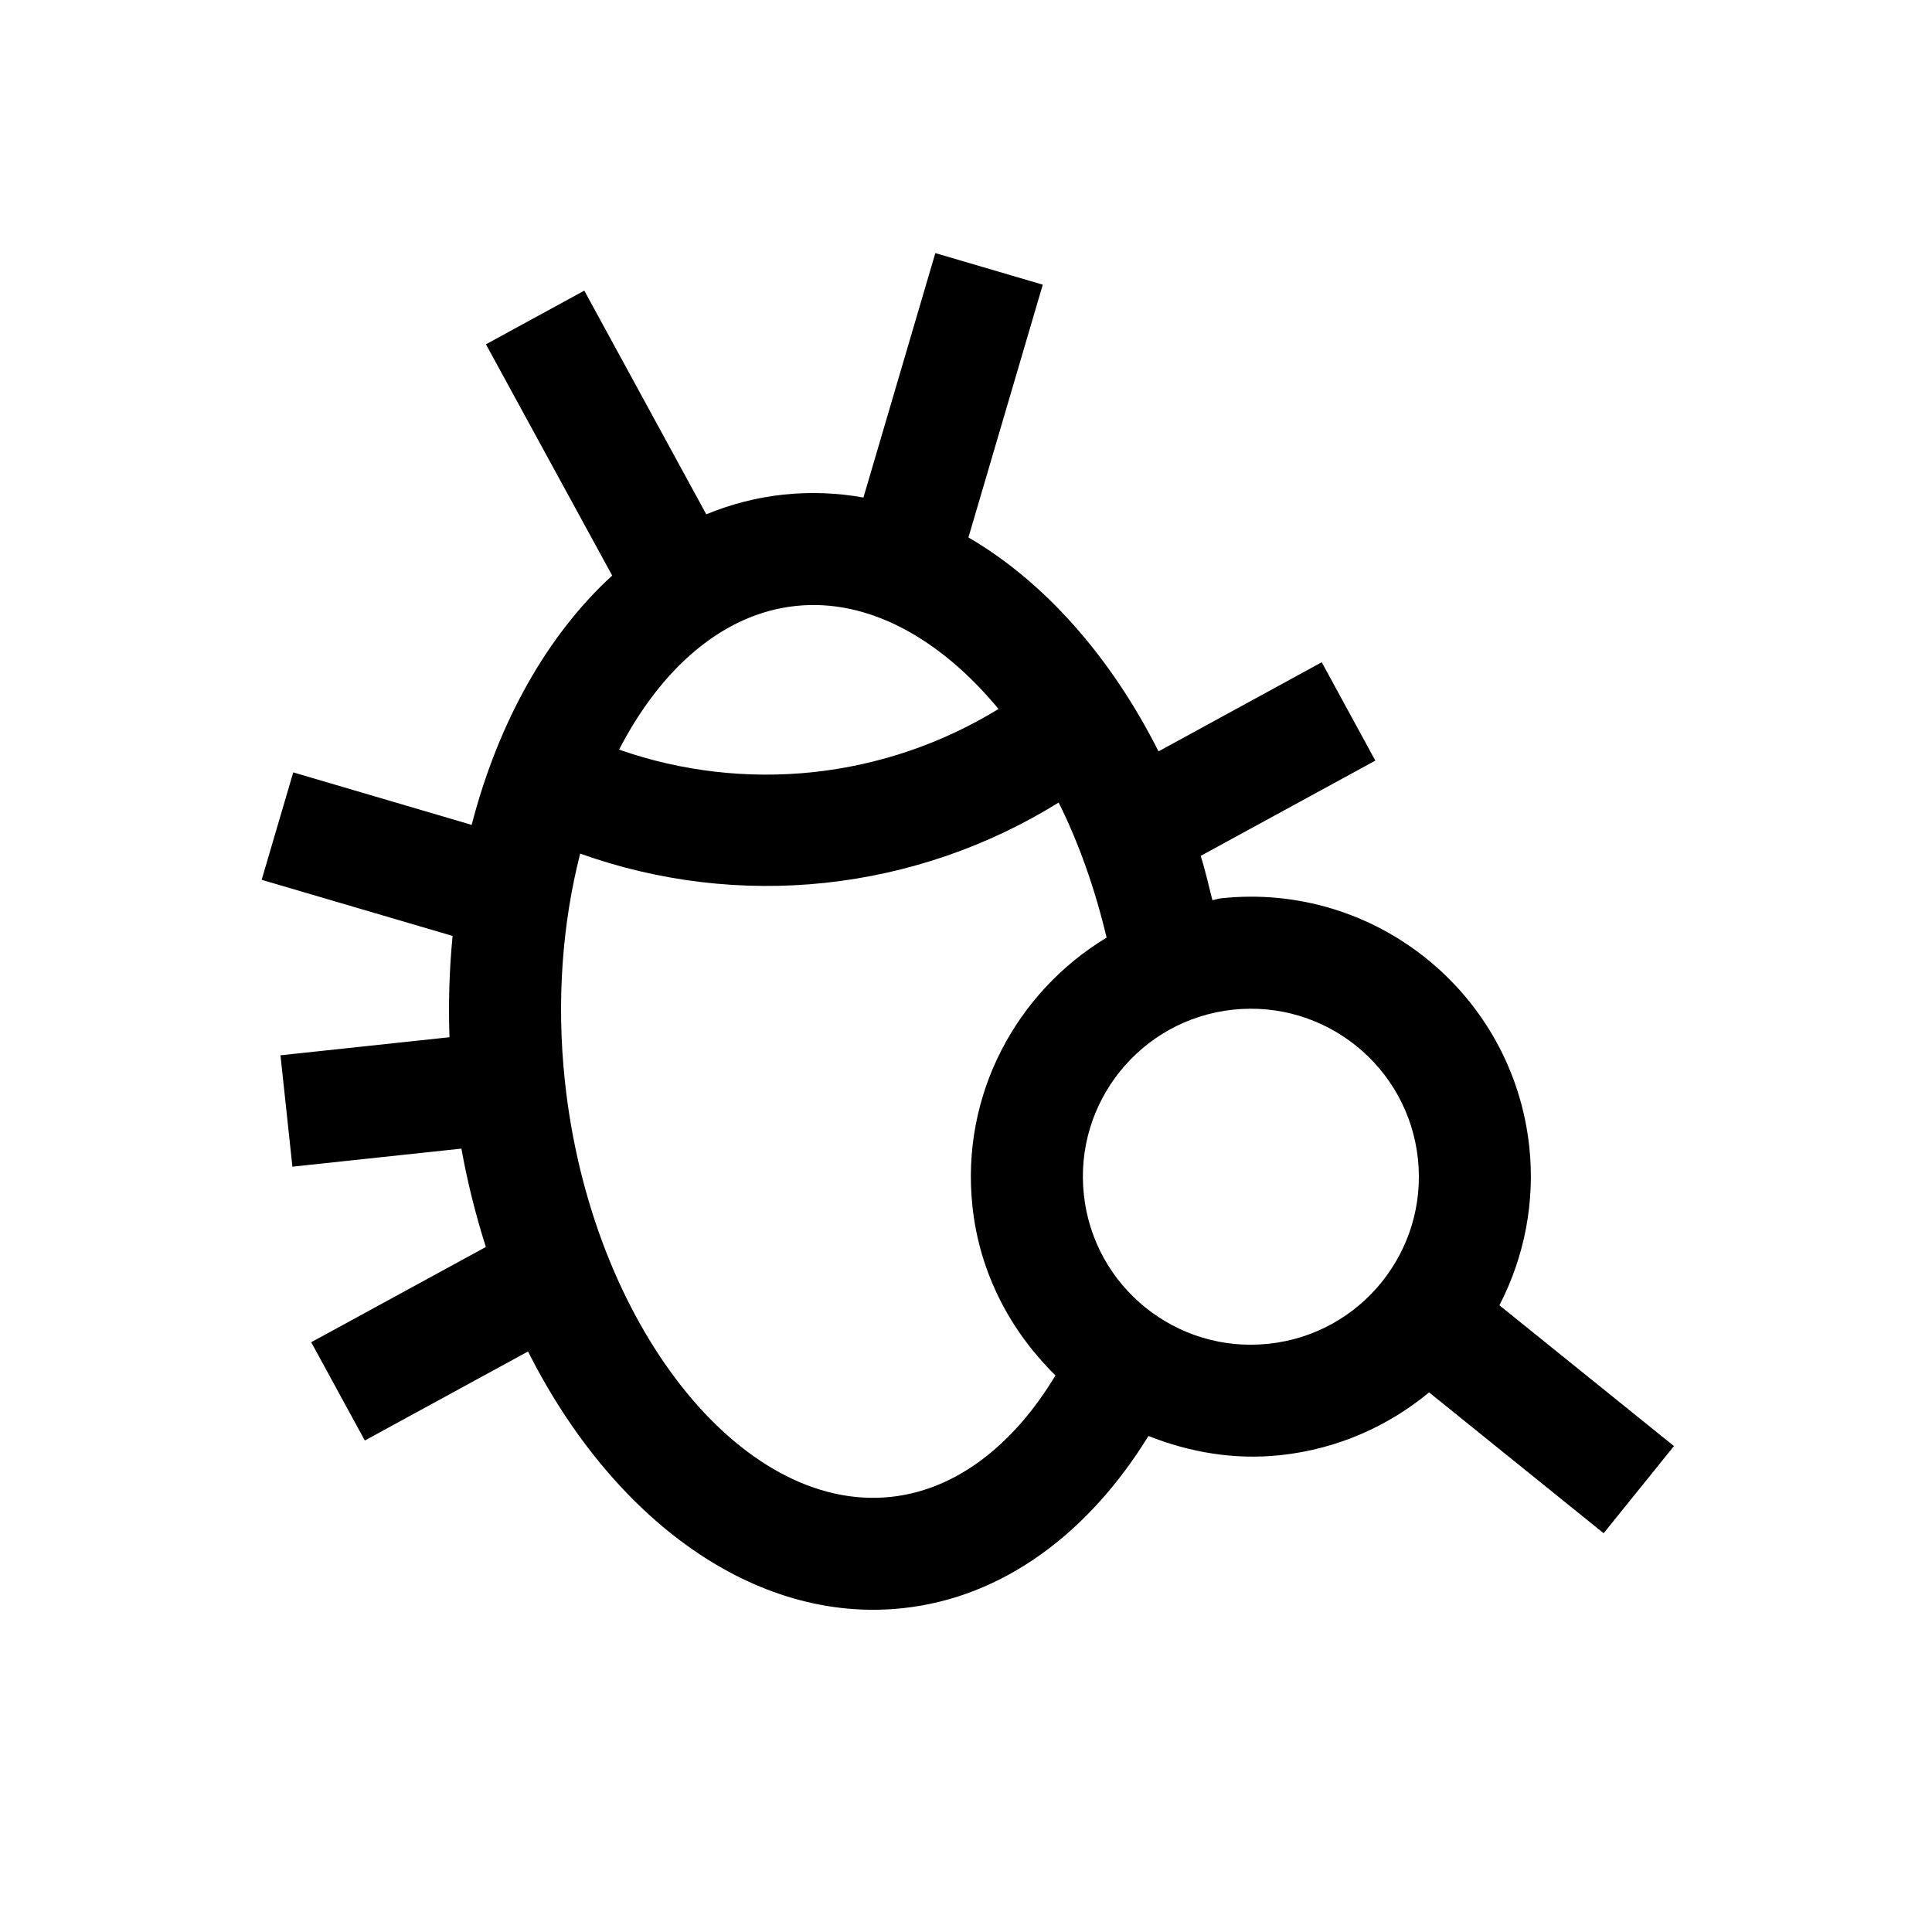
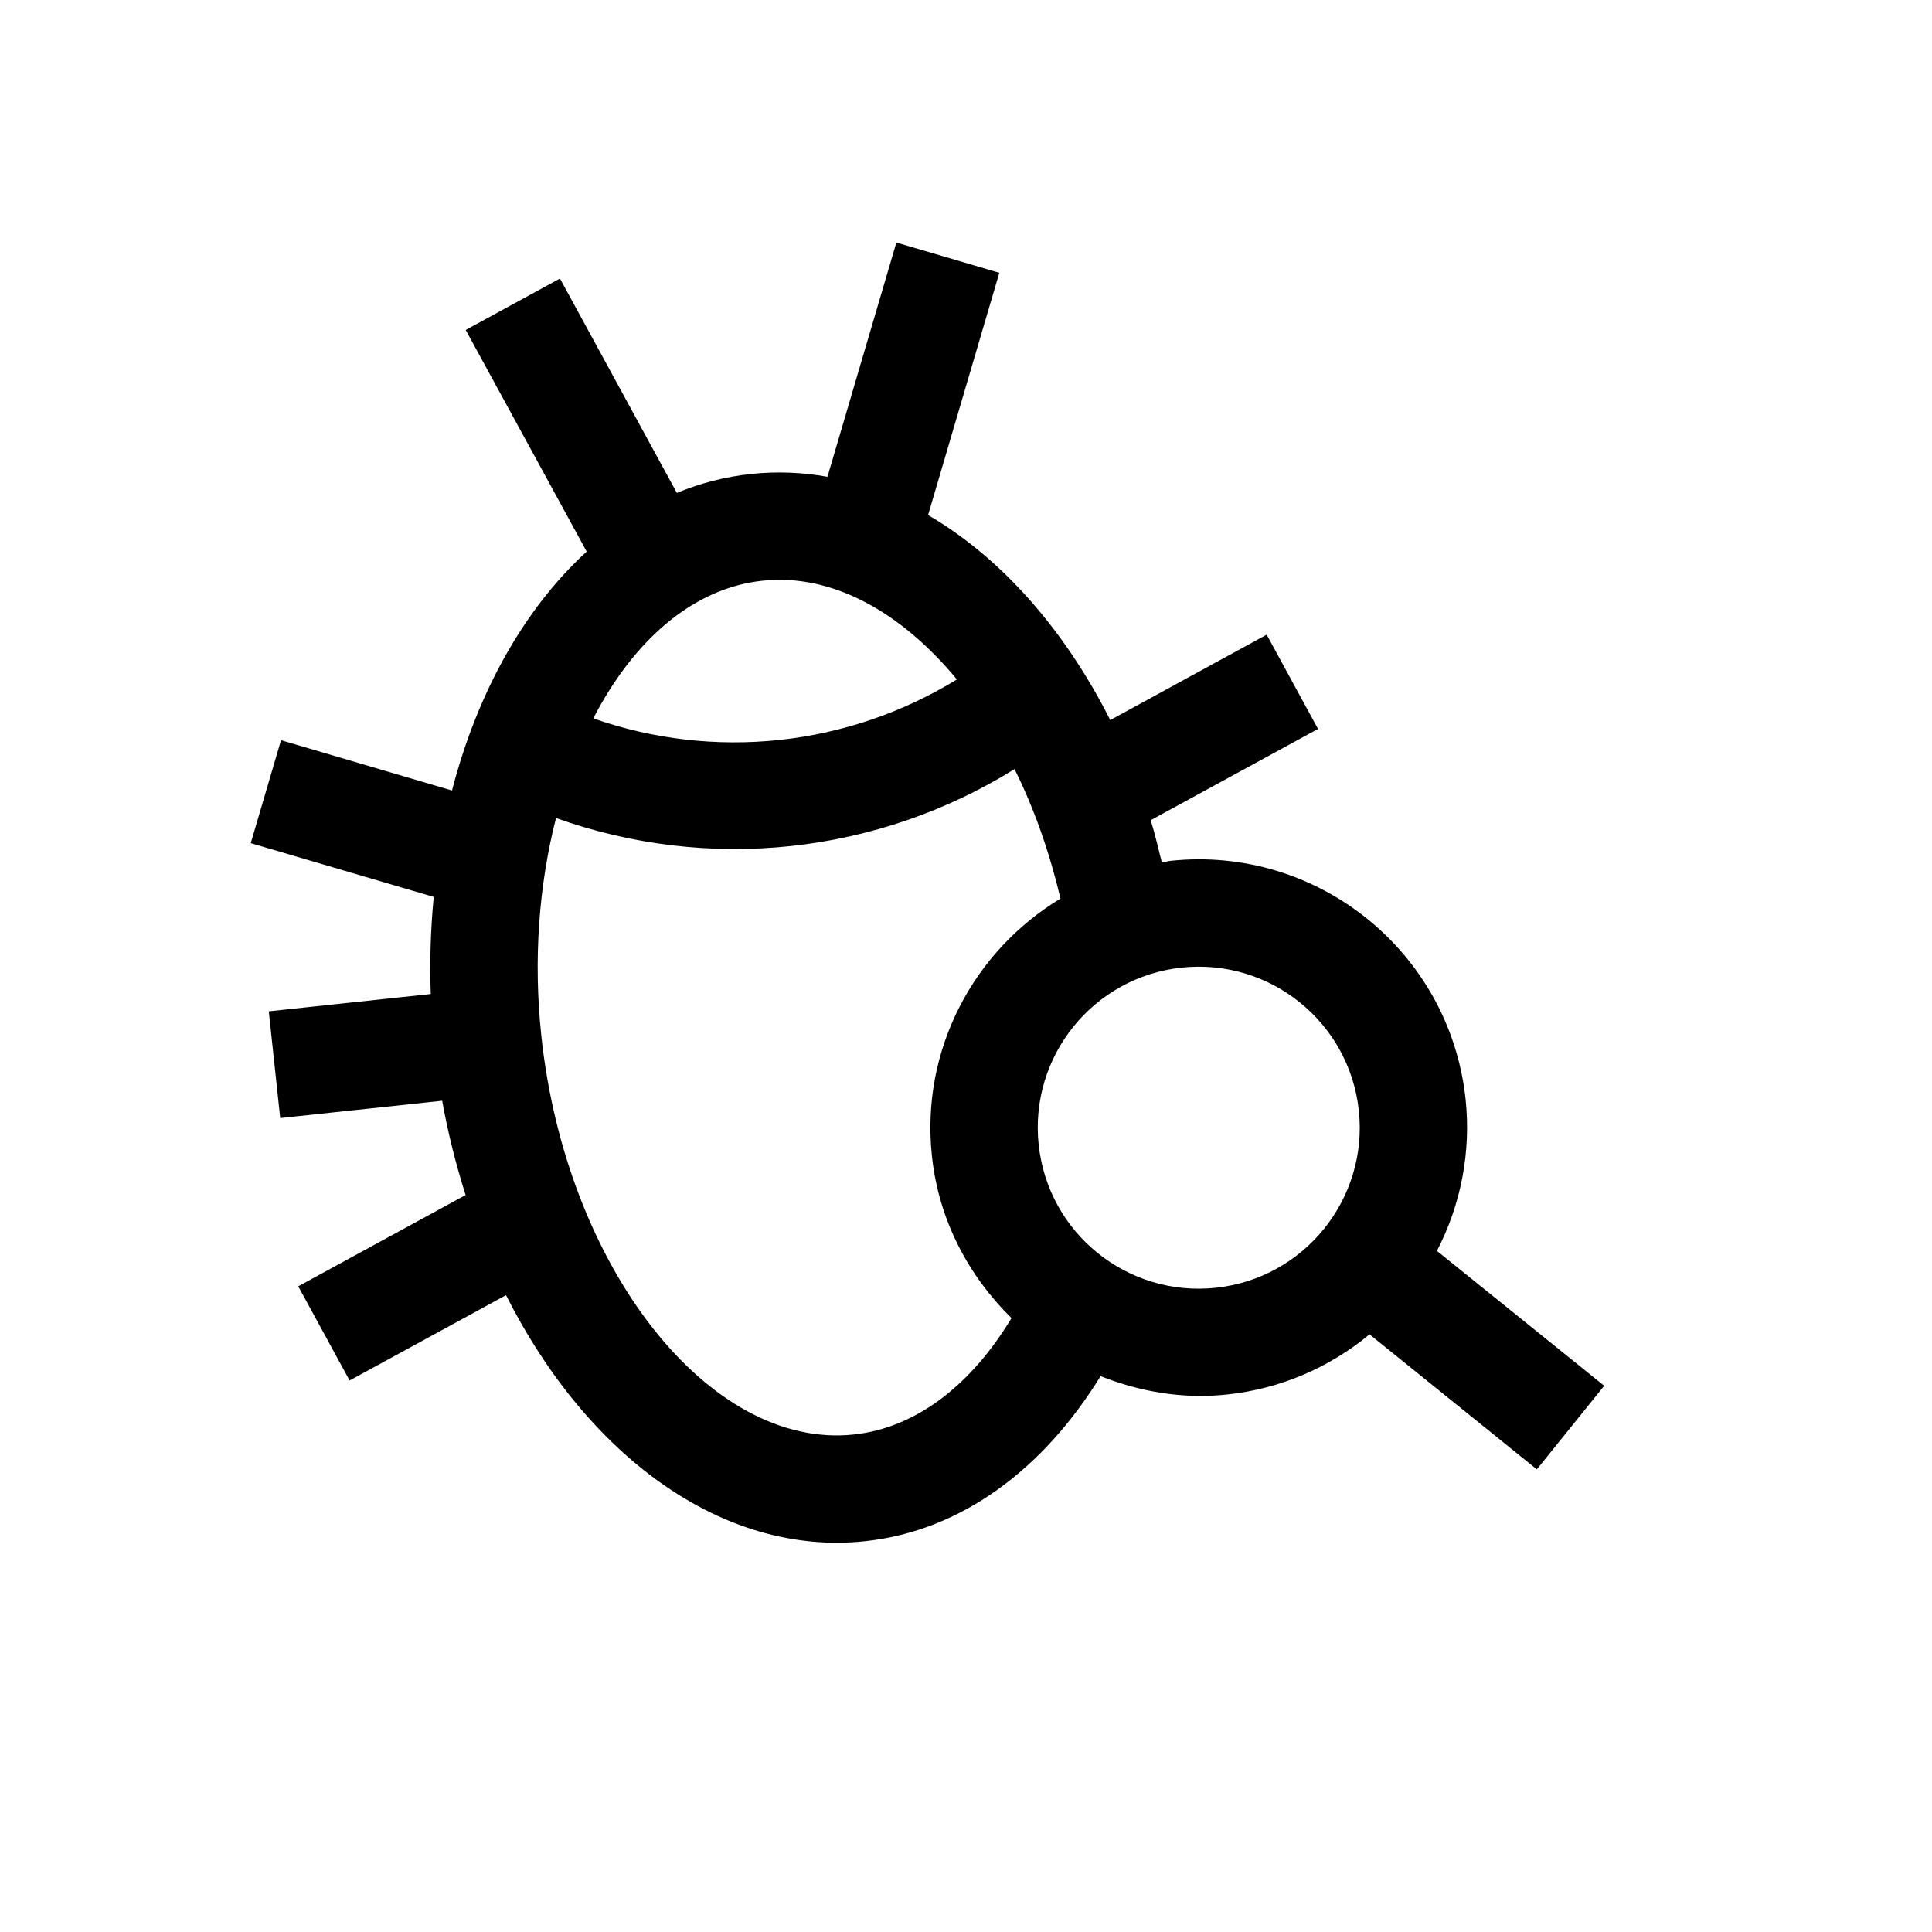
- <svg xmlns="http://www.w3.org/2000/svg" width="23" height="23" viewBox="0 0 23 23" fill="none">
+ <svg xmlns="http://www.w3.org/2000/svg" width="24" height="24" viewBox="0 0 24 24" fill="none">
  <g id="Frame">
    <g id="Group">
      <path id="Vector" d="M17.85 15.539C18.151 14.959 18.275 14.303 18.206 13.654C18.01 11.823 16.367 10.498 14.537 10.694C14.501 10.698 14.469 10.711 14.433 10.716C14.388 10.539 14.348 10.358 14.294 10.189L16.373 9.055L15.735 7.884L13.792 8.945C13.221 7.812 12.429 6.923 11.529 6.398L12.414 3.389L11.135 3.013L10.279 5.923C9.968 5.867 9.65 5.854 9.329 5.888C9.009 5.922 8.7 6.002 8.408 6.123L6.956 3.46L5.785 4.099L7.288 6.852C6.518 7.556 5.933 8.592 5.615 9.82L3.491 9.195L3.115 10.474L5.388 11.142C5.349 11.543 5.337 11.946 5.351 12.348L3.339 12.563L3.481 13.889L5.493 13.674C5.564 14.07 5.662 14.461 5.784 14.845L3.705 15.979L4.343 17.149L6.286 16.089C7.291 18.084 8.979 19.335 10.748 19.145C11.945 19.017 12.963 18.247 13.672 17.095C14.159 17.288 14.691 17.383 15.246 17.323C15.921 17.251 16.526 16.979 17.013 16.576L19.091 18.253L19.928 17.215L17.85 15.539ZM9.471 7.214C10.336 7.121 11.193 7.602 11.887 8.44C11.217 8.851 10.464 9.108 9.683 9.192C8.902 9.275 8.111 9.184 7.37 8.924C7.87 7.956 8.607 7.306 9.471 7.214ZM12.565 16.374C12.071 17.195 11.39 17.736 10.607 17.82C8.81 18.012 7.032 15.746 6.725 12.872C6.622 11.91 6.697 10.982 6.907 10.162C7.841 10.496 8.838 10.615 9.824 10.51C10.811 10.404 11.76 10.078 12.603 9.554C12.845 10.039 13.036 10.583 13.174 11.162C12.101 11.81 11.434 13.034 11.577 14.364C11.662 15.161 12.034 15.852 12.565 16.374ZM15.104 15.997C14.006 16.115 13.02 15.32 12.903 14.222C12.785 13.123 13.58 12.138 14.678 12.02C15.777 11.903 16.762 12.697 16.88 13.796C16.997 14.894 16.203 15.88 15.104 15.997Z" fill="black" />
    </g>
  </g>
</svg>
